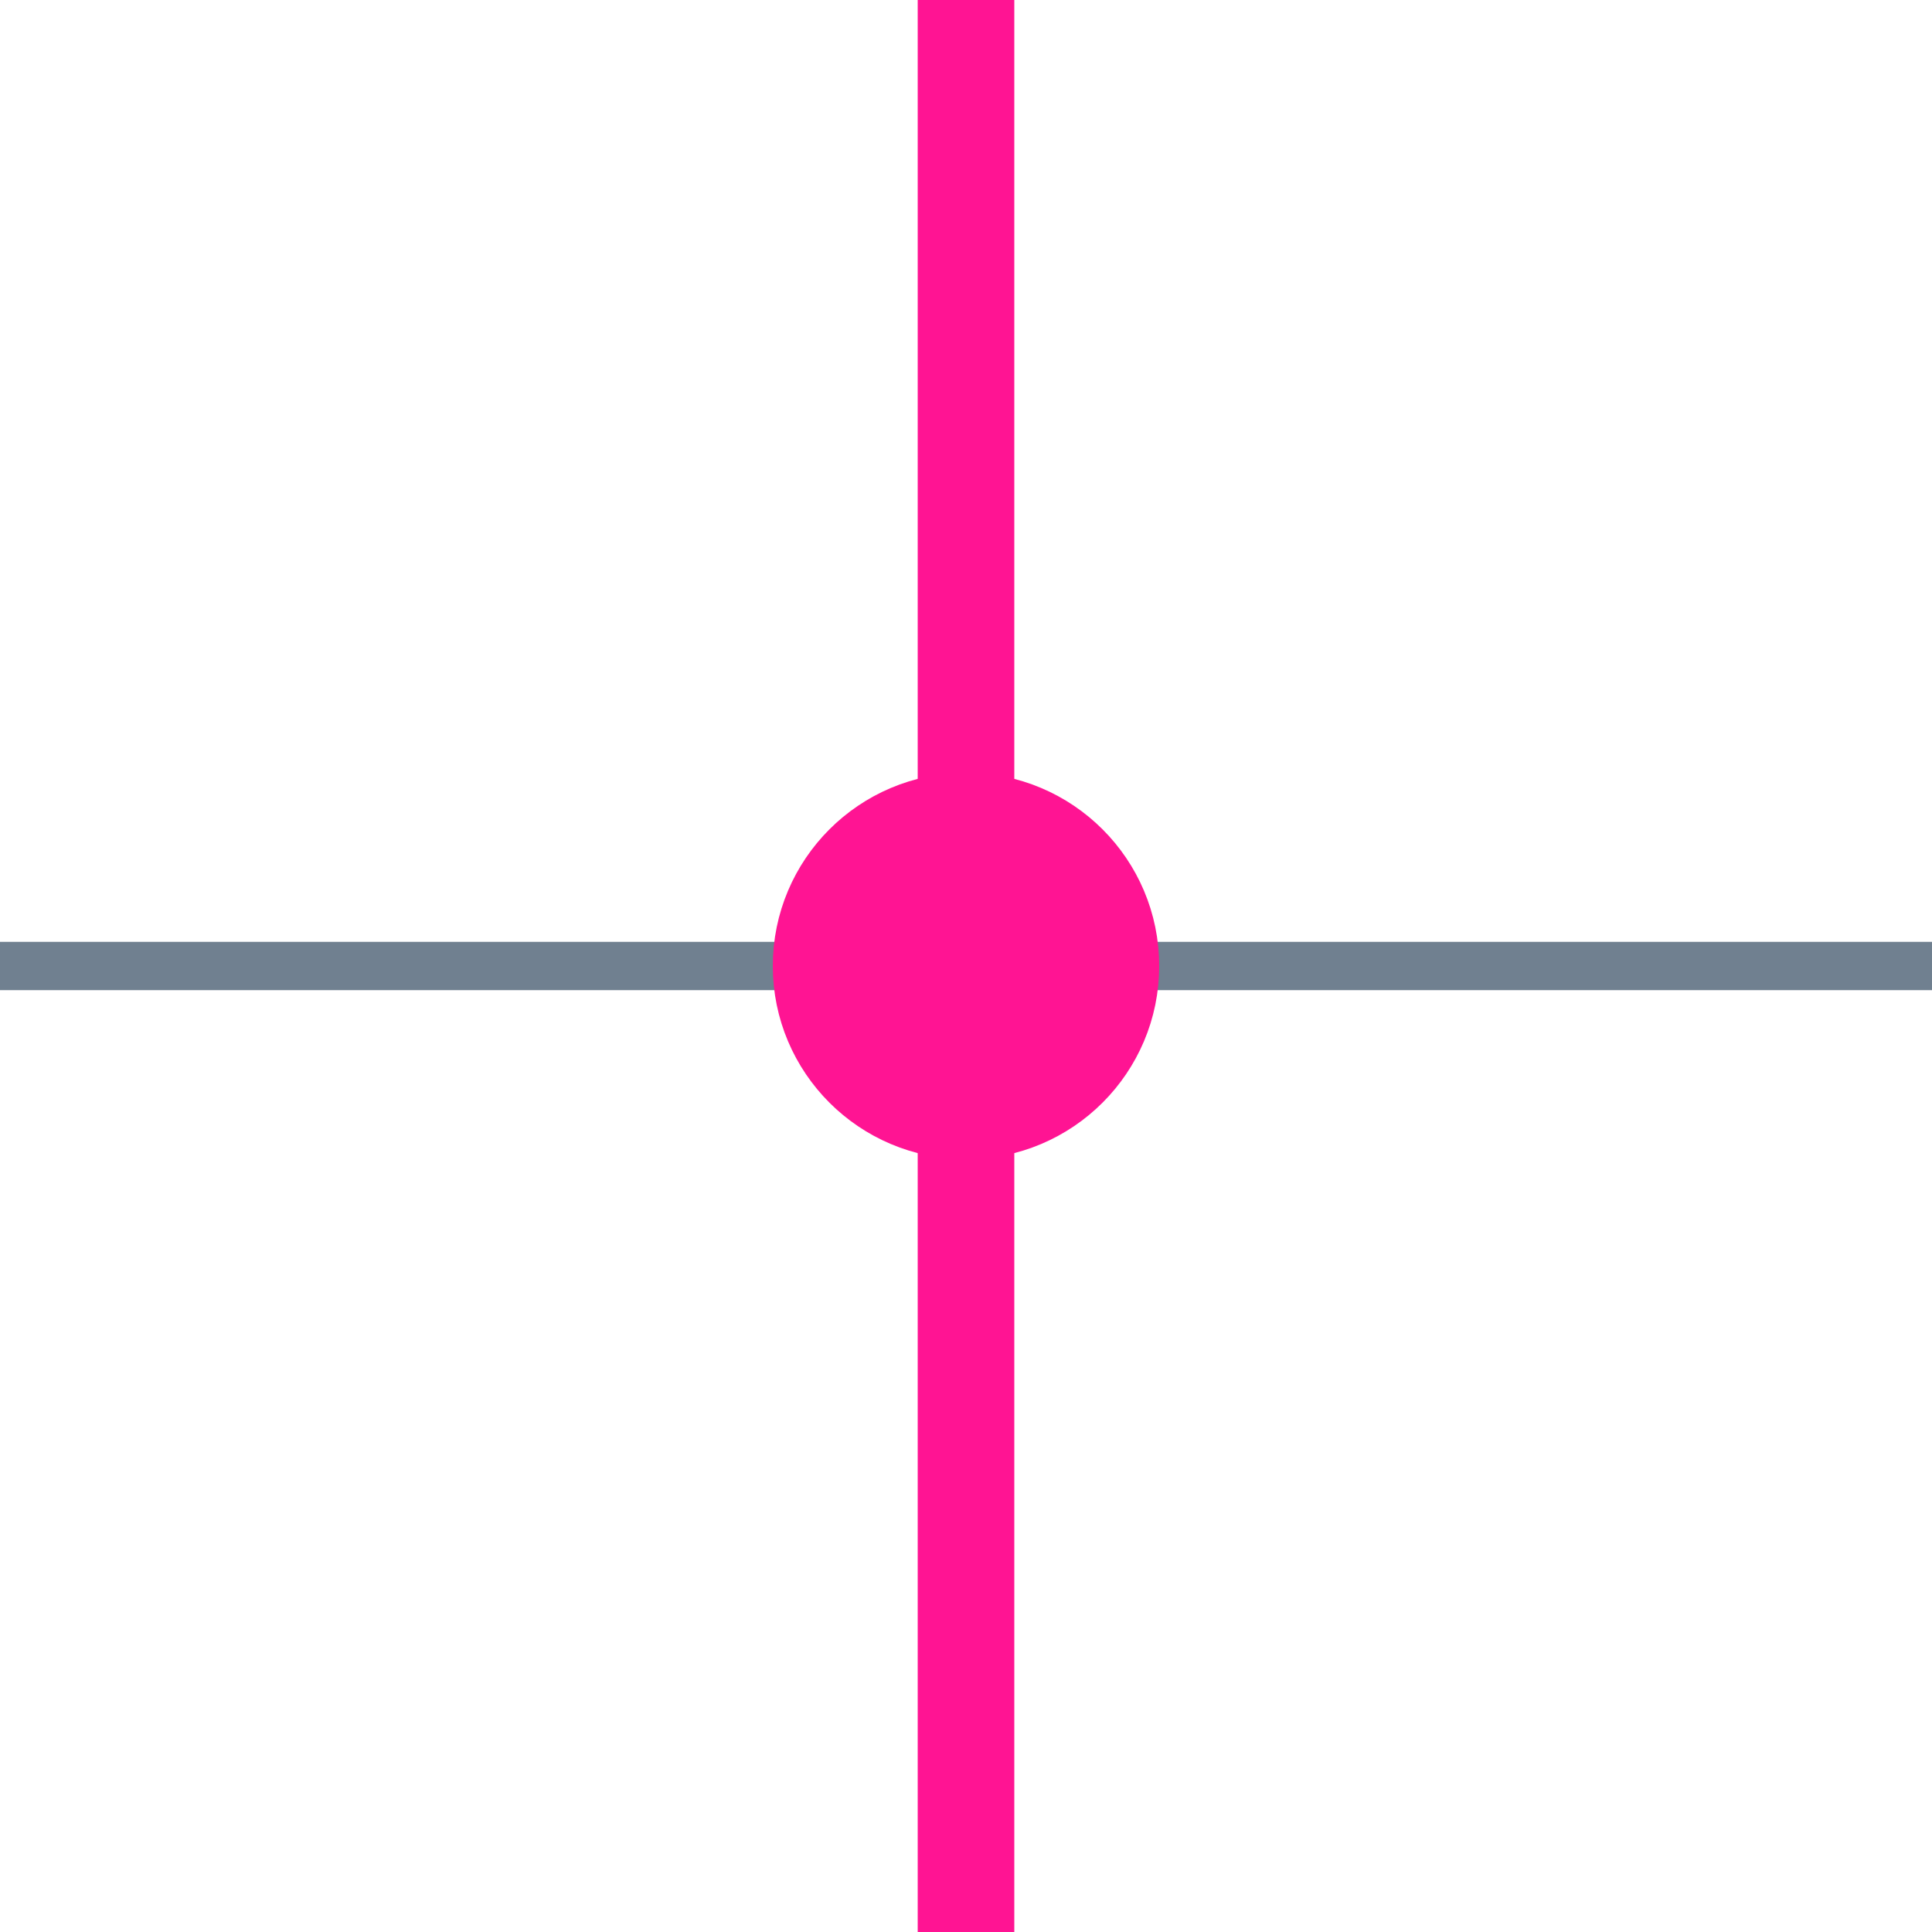
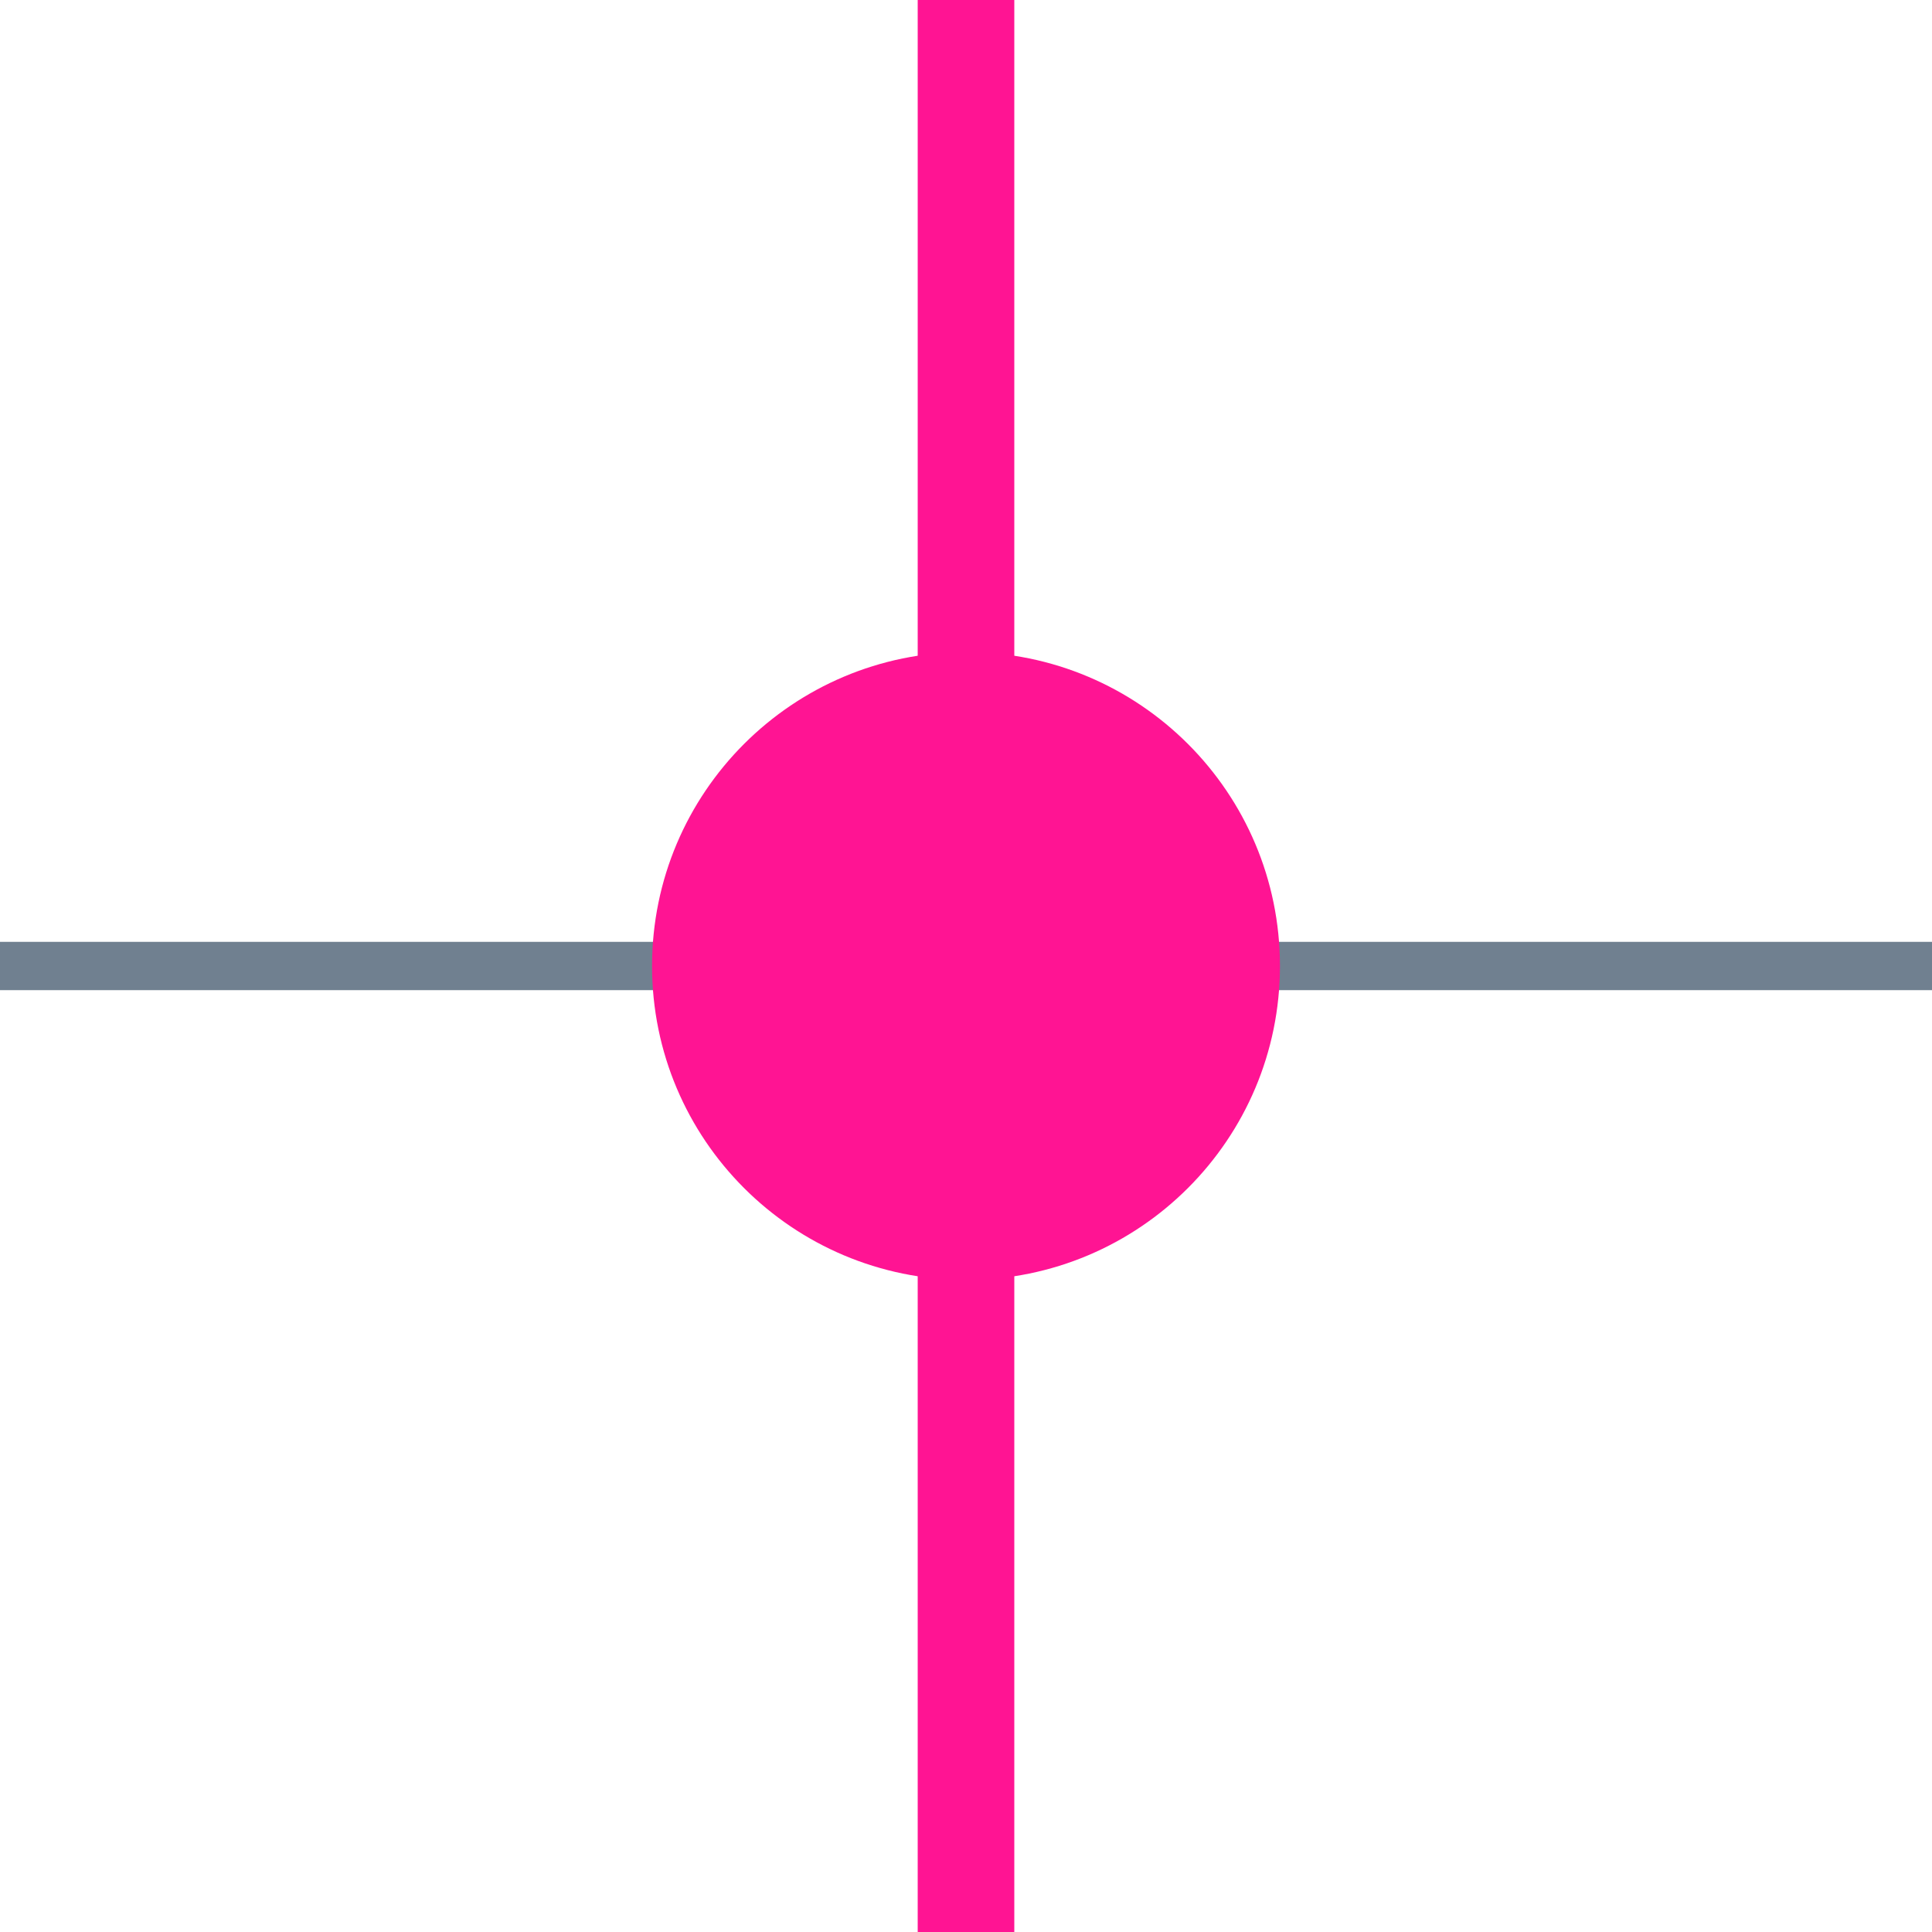
<svg xmlns="http://www.w3.org/2000/svg" width="40" height="40">
-   <line x1="0" y1="20" x2="40" y2="20" style="stroke:slategray;stroke-width:1" />
-   <circle cx="20" cy="20" r="3.5" stroke="deeppink" fill="deeppink" />
-   <line x1="20" y1="0" x2="20" y2="40" style="stroke:deeppink;stroke-width:2" />
+   <g>
+     <line x1="0" y1="20" x2="40" y2="20" style="stroke:slategray;stroke-width:1" />
+     <circle cx="20" cy="20" r="6" stroke="deeppink" fill="deeppink" />
+     <line x1="20" y1="0" x2="20" y2="40" style="stroke:deeppink;stroke-width:2" />
+   </g>
</svg>
